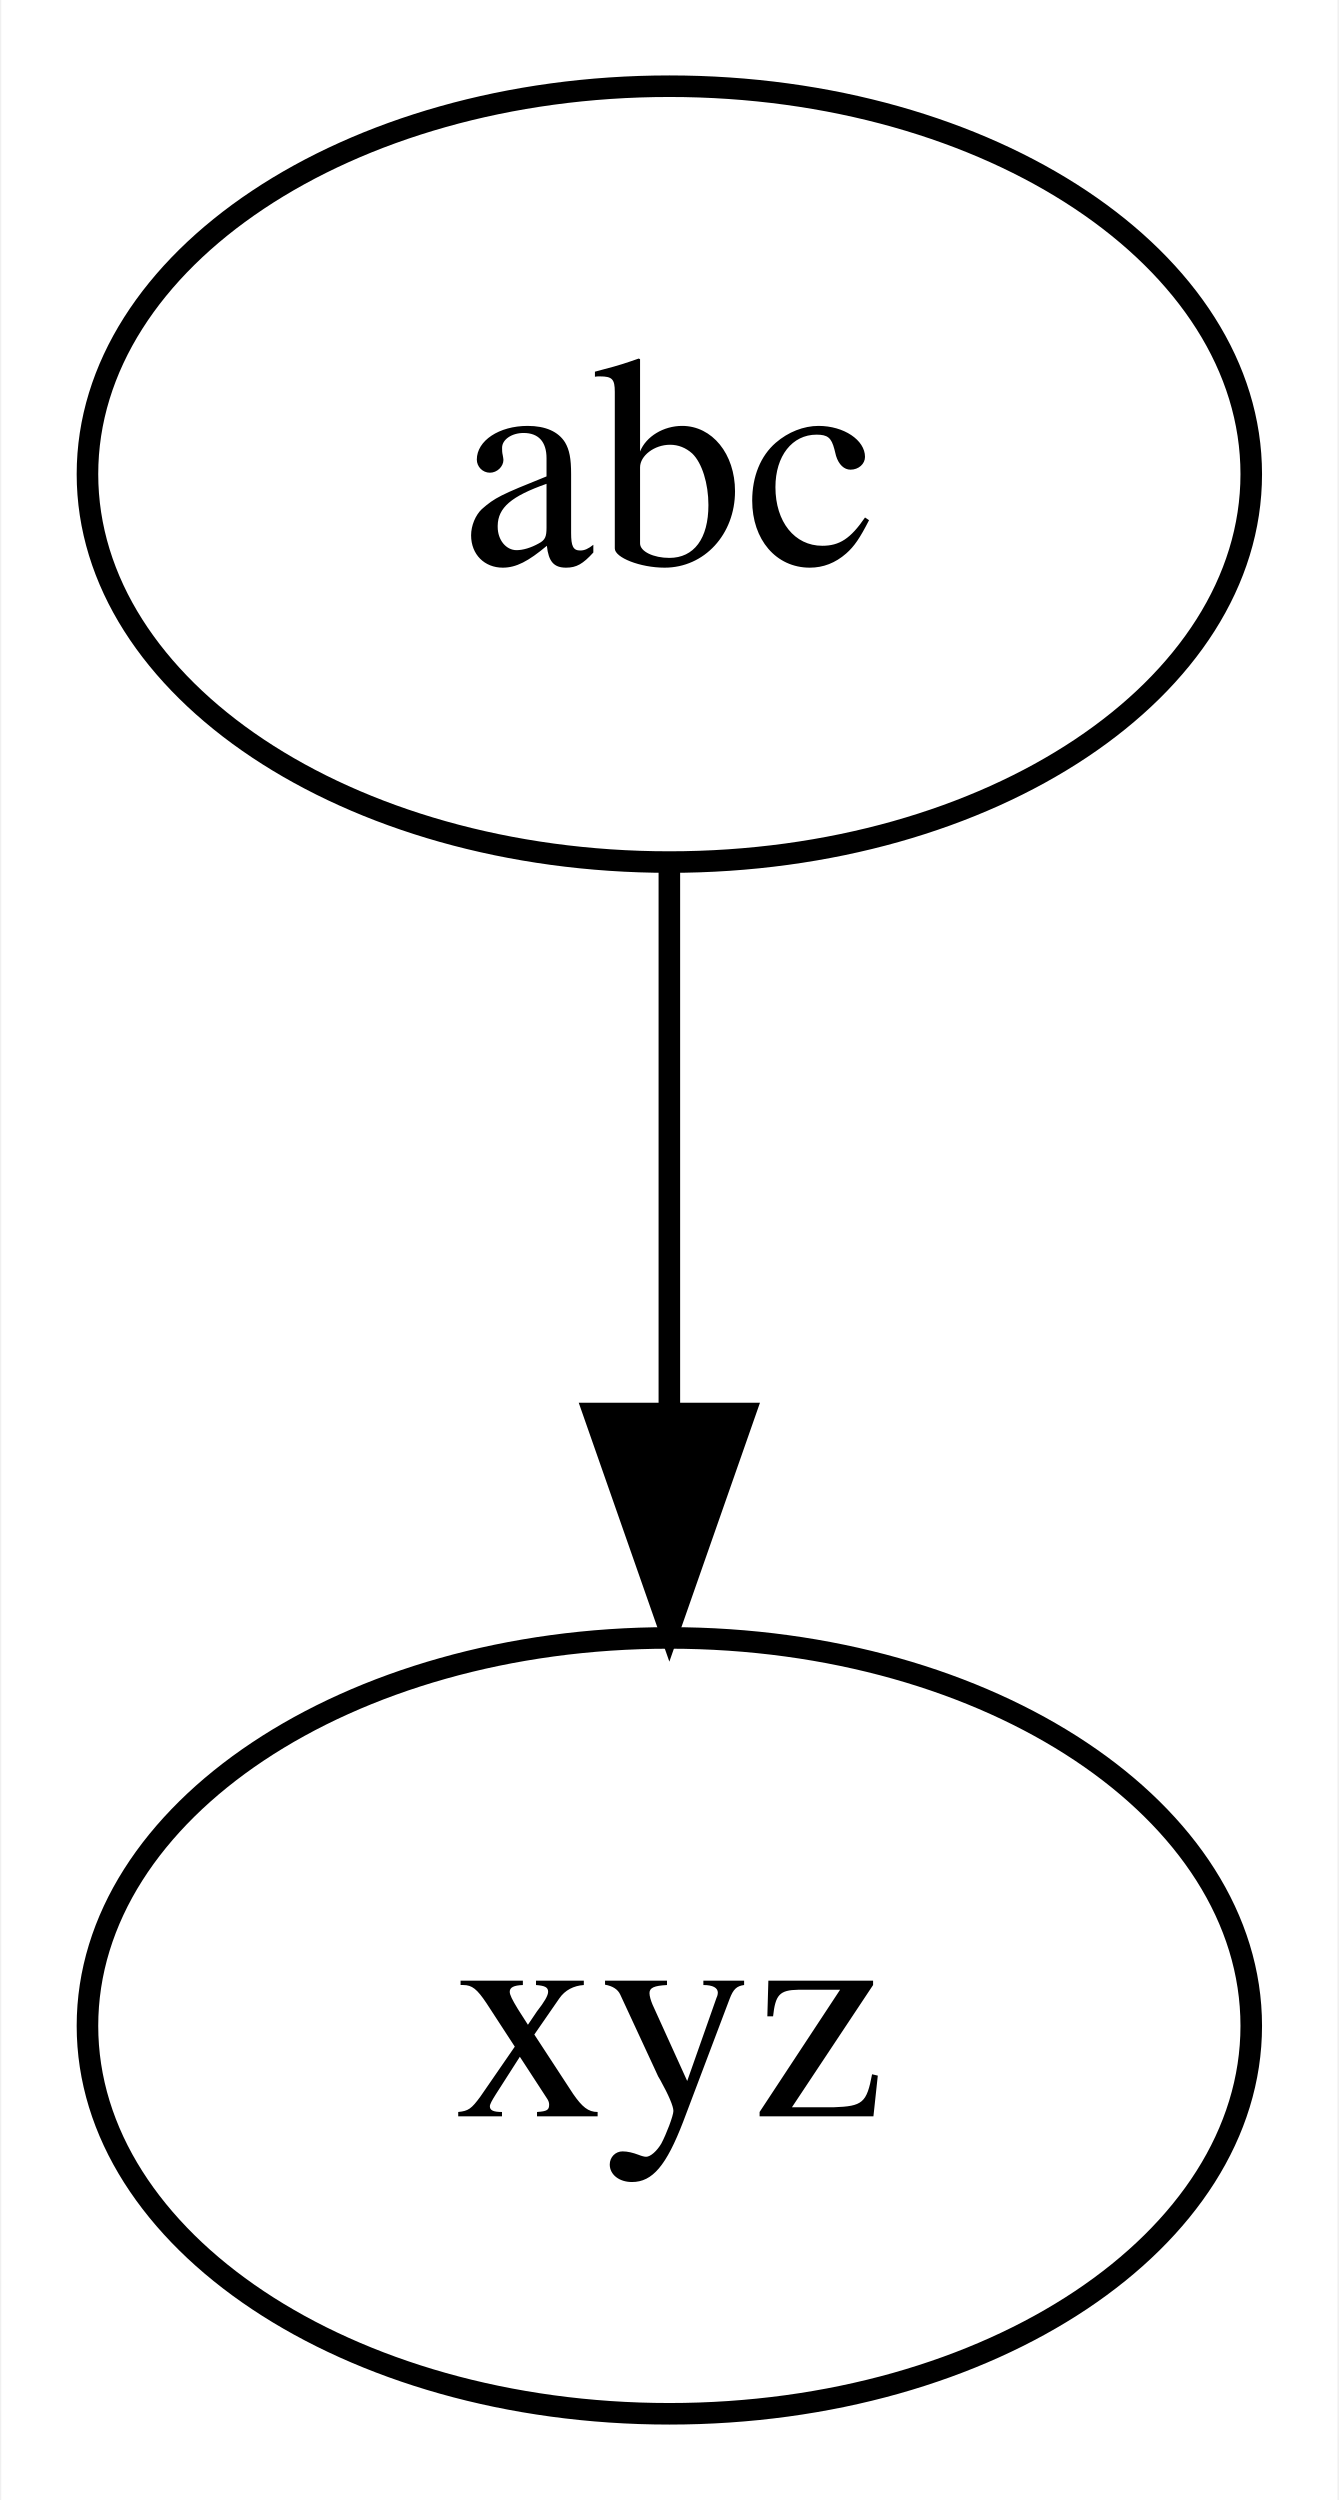
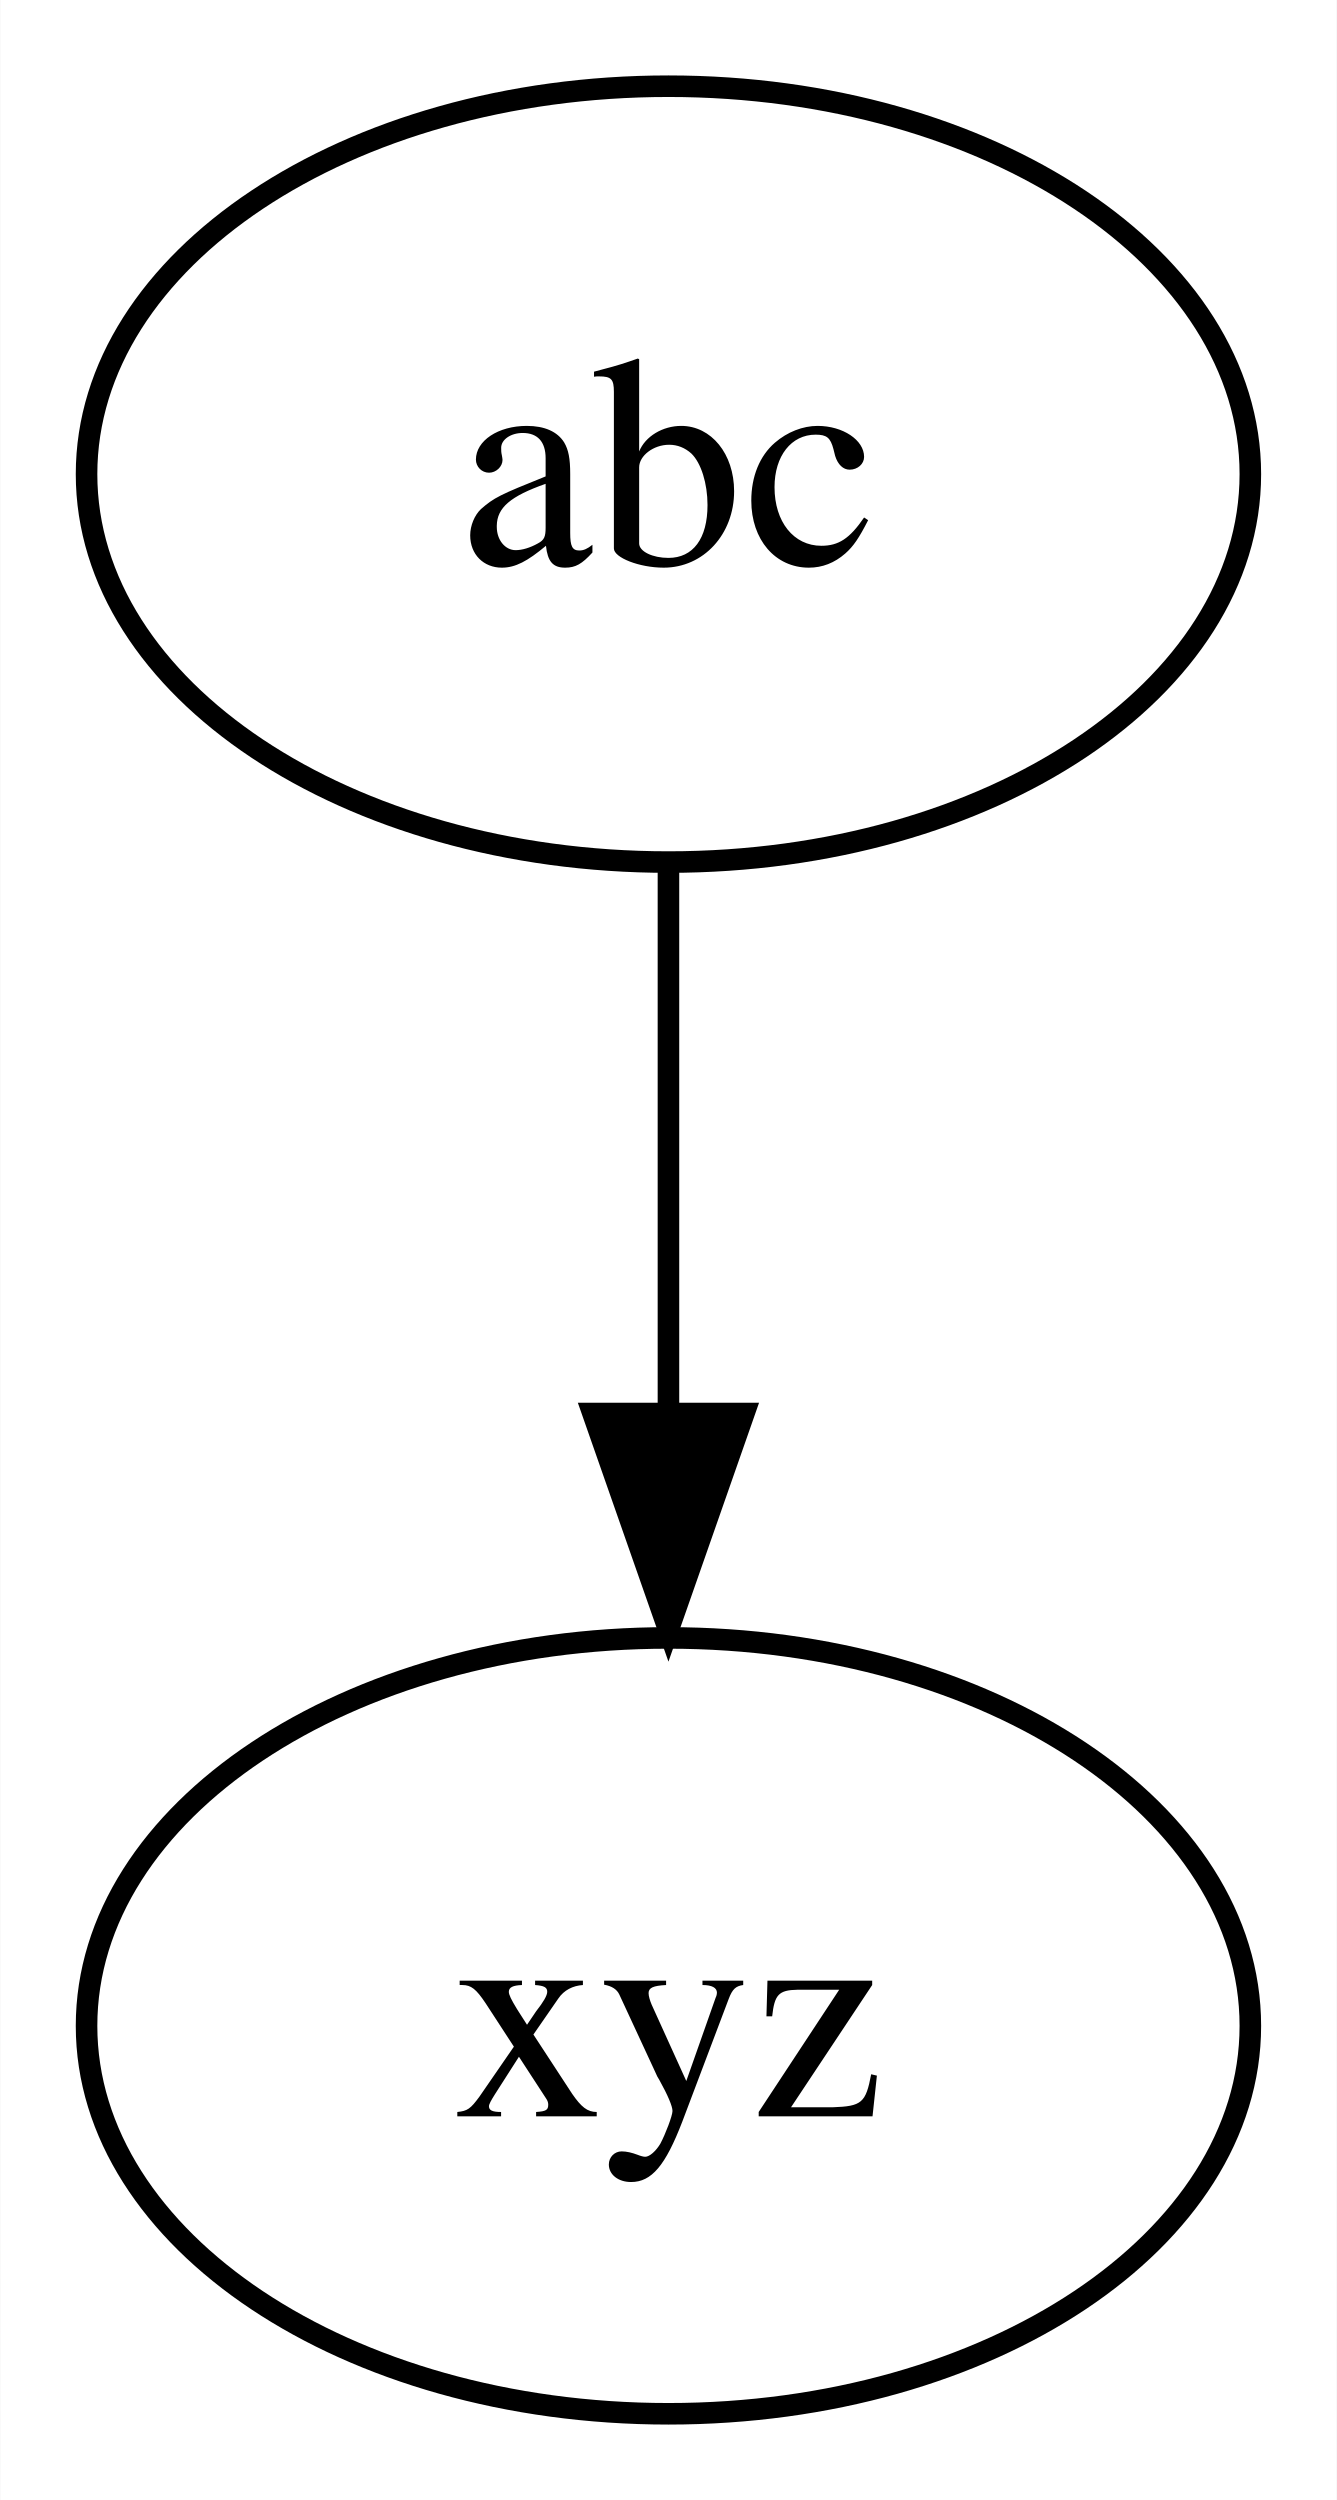
- <svg xmlns="http://www.w3.org/2000/svg" width="83px" height="155px" viewBox="0.00 0.00 62.00 116.00">
+ <svg xmlns="http://www.w3.org/2000/svg" width="200px" height="374px" viewBox="0.00 0.00 62.00 116.00">
  <g id="graph0" class="graph" transform="scale(1.0 1.0) rotate(0) translate(4 112)">
    <polygon fill="#ffffff" stroke="transparent" points="-4,4 -4,-112 58,-112 58,4 -4,4" />
    <g id="node1" class="node">
      <ellipse fill="none" stroke="#000000" cx="27" cy="-90" rx="27" ry="18" />
      <text text-anchor="middle" x="27" y="-85.8" font-family="Times,serif" font-size="14.00" fill="#000000">abc</text>
    </g>
    <g id="node2" class="node">
      <ellipse fill="none" stroke="#000000" cx="27" cy="-18" rx="27" ry="18" />
      <text text-anchor="middle" x="27" y="-13.8" font-family="Times,serif" font-size="14.00" fill="#000000">xyz</text>
    </g>
    <g id="edge1" class="edge">
      <path fill="none" stroke="#000000" d="M27,-71.831C27,-64.131 27,-54.974 27,-46.417" />
      <polygon fill="#000000" stroke="#000000" points="30.5,-46.413 27,-36.413 23.5,-46.413 30.5,-46.413" />
    </g>
  </g>
</svg>
